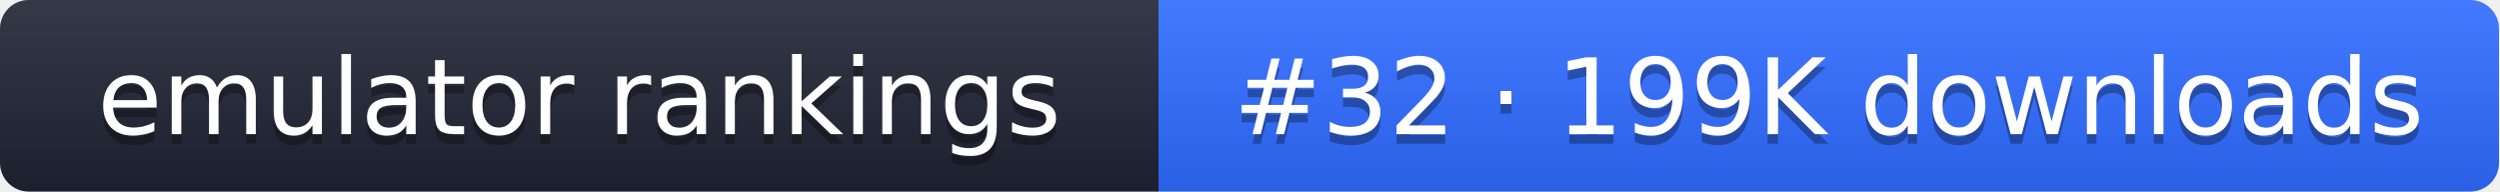
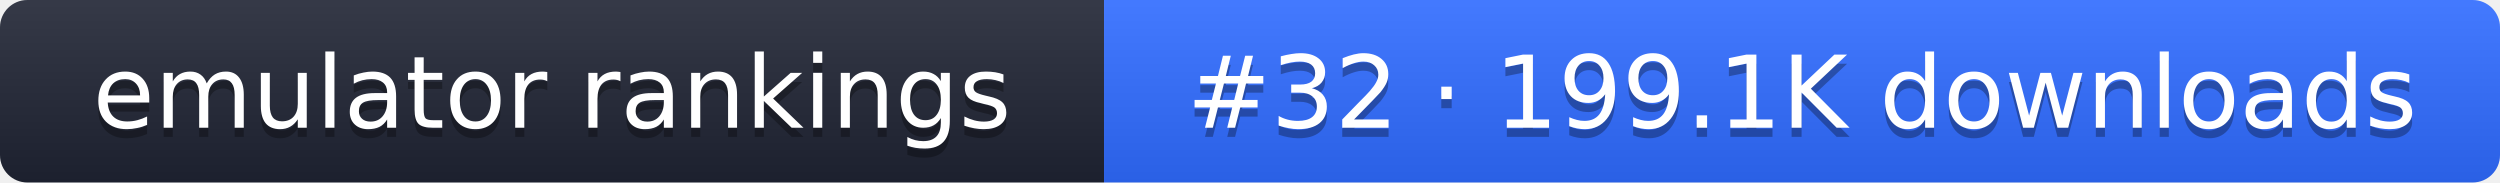
- <svg xmlns="http://www.w3.org/2000/svg" width="261" height="20" role="img" aria-label="emulator rankings: #32 · 199K downloads">
+ <svg xmlns="http://www.w3.org/2000/svg" width="274" height="20" role="img" aria-label="emulator rankings: #32 · 199.1K downloads">
  <linearGradient id="g" x2="0" y2="100%">
    <stop offset="0" stop-color="#fff" stop-opacity=".1" />
    <stop offset="1" stop-opacity=".1" />
  </linearGradient>
  <clipPath id="r">
-     <rect width="261" height="20" rx="3" fill="#fff" />
+     <rect width="274" height="20" rx="3" fill="#fff" />
  </clipPath>
  <g clip-path="url(#r)">
    <rect width="121" height="20" fill="#1f2433" />
-     <rect x="121" width="140" height="20" fill="#2f6bff" />
-     <rect width="261" height="20" fill="url(#g)" />
+     <rect x="121" width="153" height="20" fill="#2f6bff" />
+     <rect width="274" height="20" fill="url(#g)" />
  </g>
  <g fill="#fff" text-anchor="middle" font-family="Verdana,DejaVu Sans,sans-serif" font-size="11">
    <text x="60.5" y="15" fill="#010101" fill-opacity=".3">emulator rankings</text>
    <text x="60.5" y="14">emulator rankings</text>
-     <text x="191" y="15" fill="#010101" fill-opacity=".3">#32 · 199K downloads</text>
-     <text x="191" y="14">#32 · 199K downloads</text>
+     <text x="197.5" y="15" fill="#010101" fill-opacity=".3">#32 · 199.1K downloads</text>
+     <text x="197.5" y="14">#32 · 199.1K downloads</text>
  </g>
</svg>
